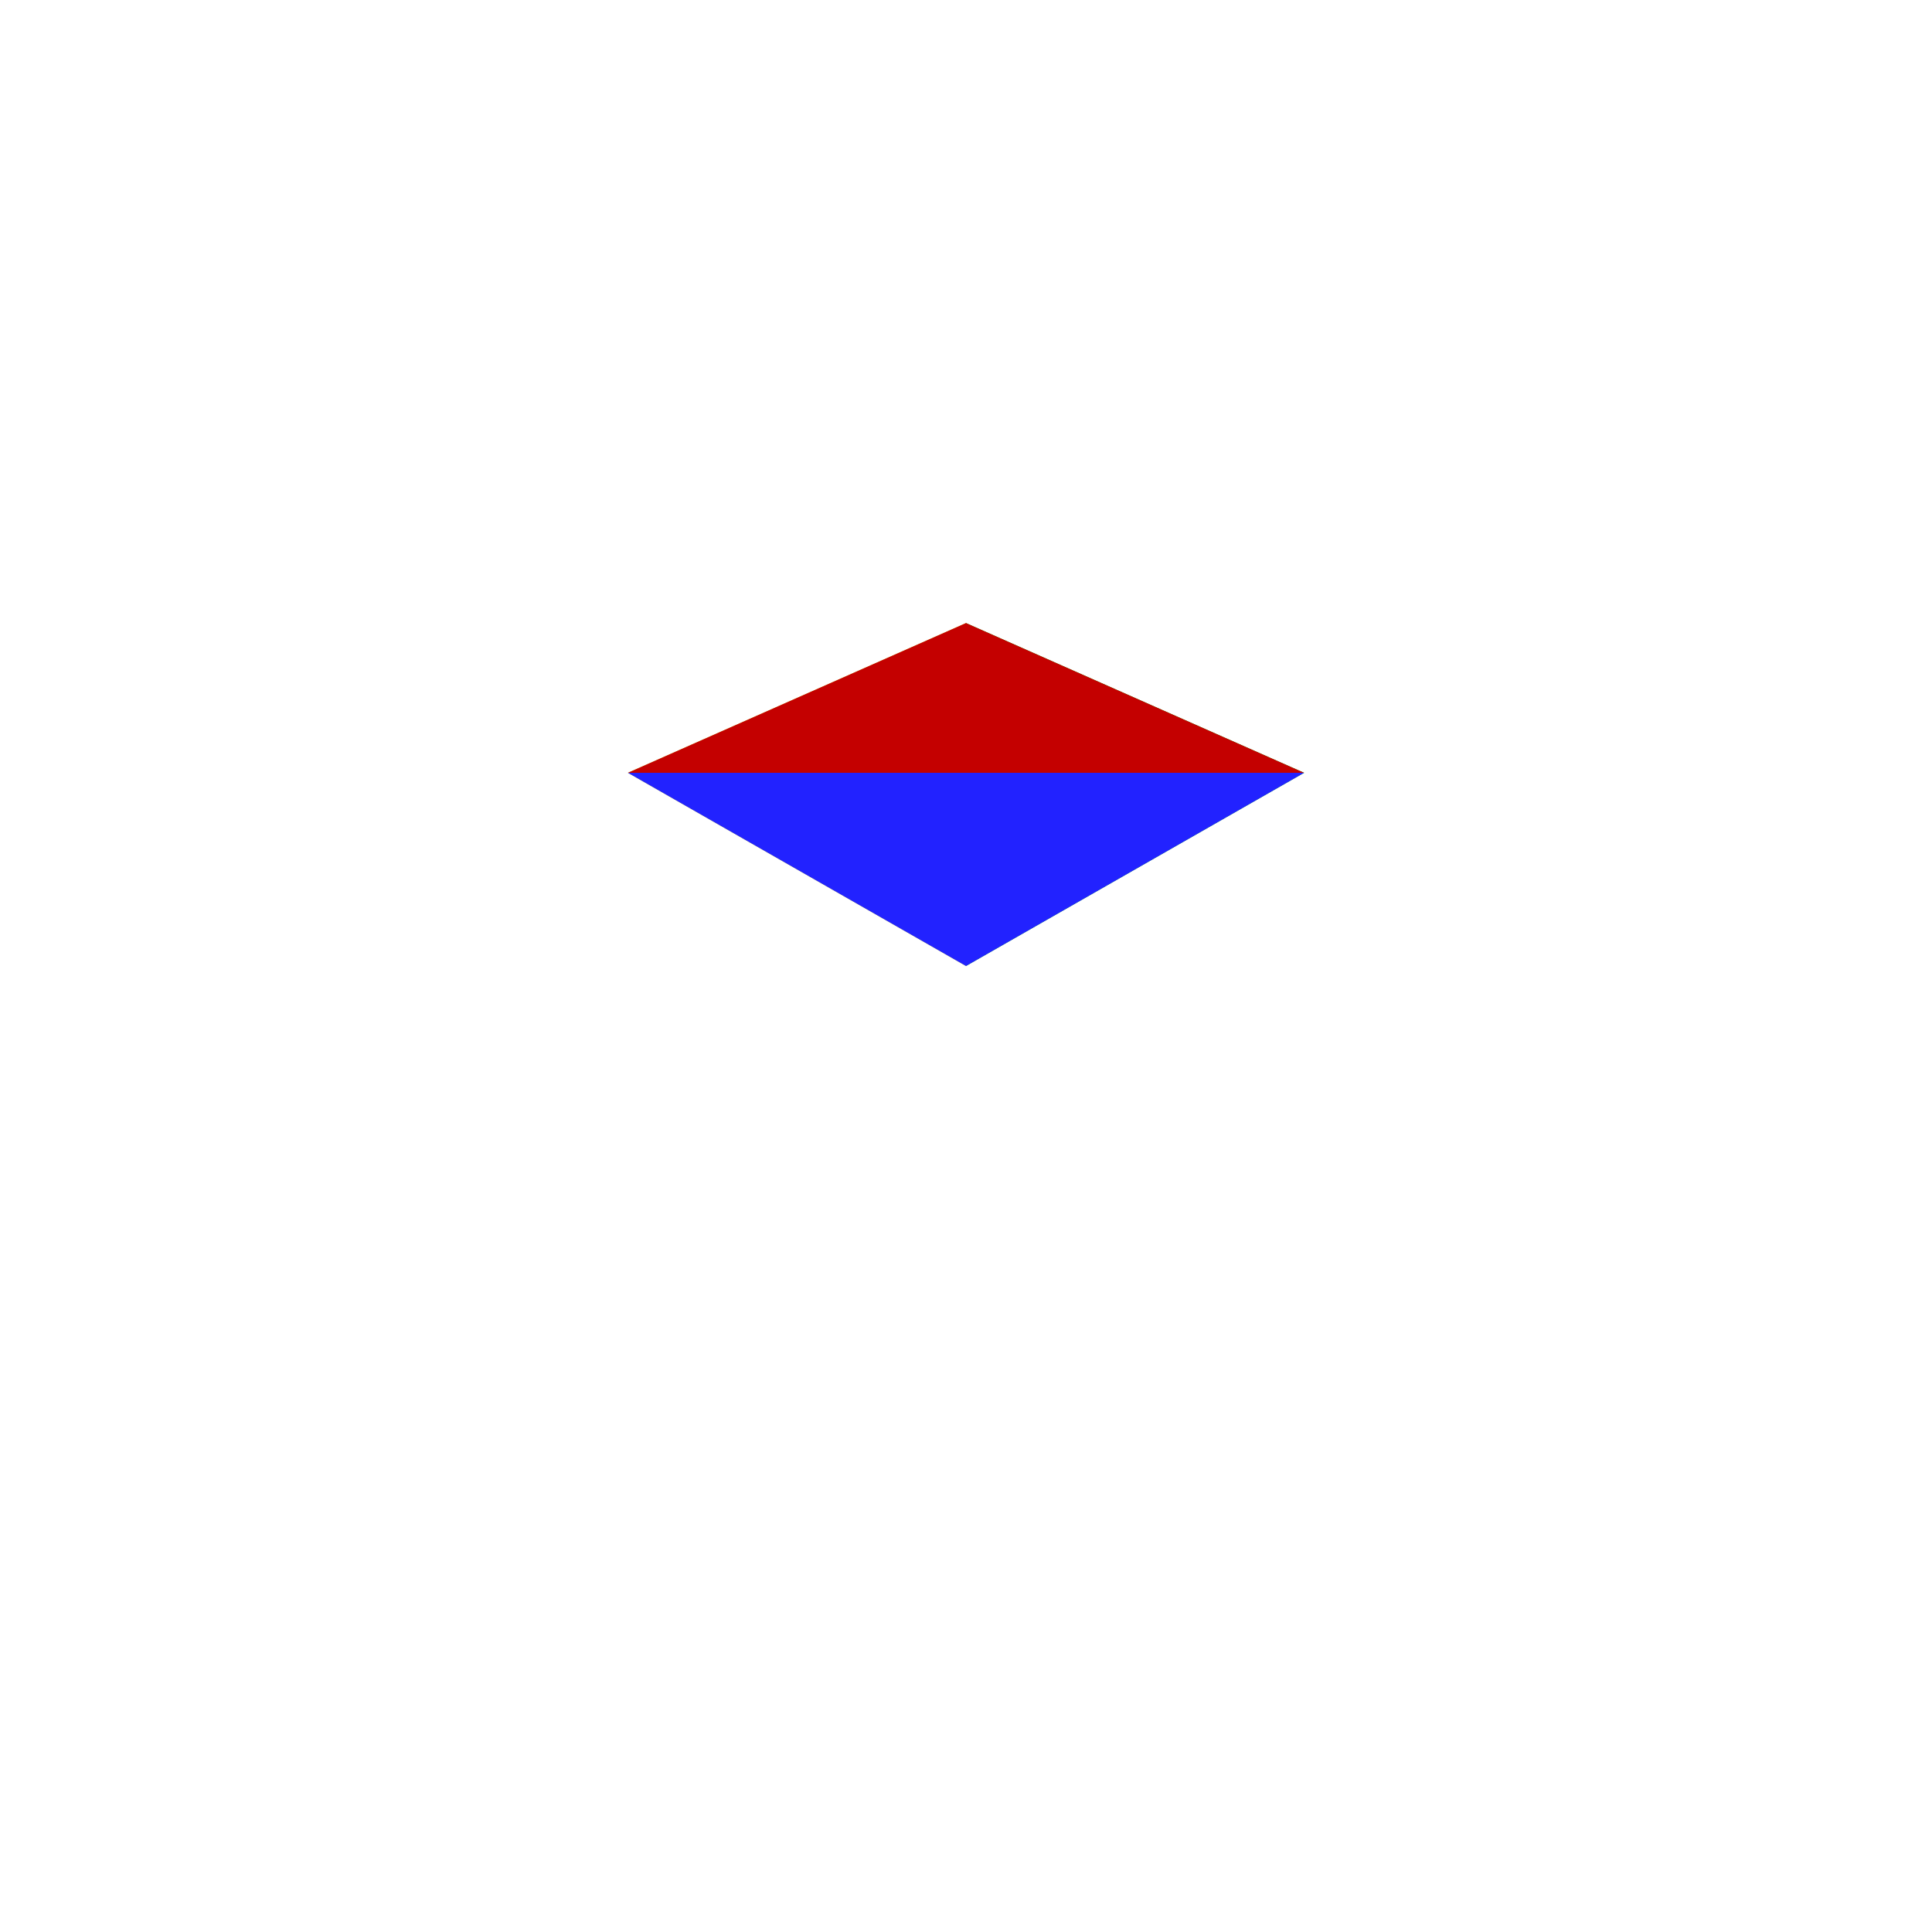
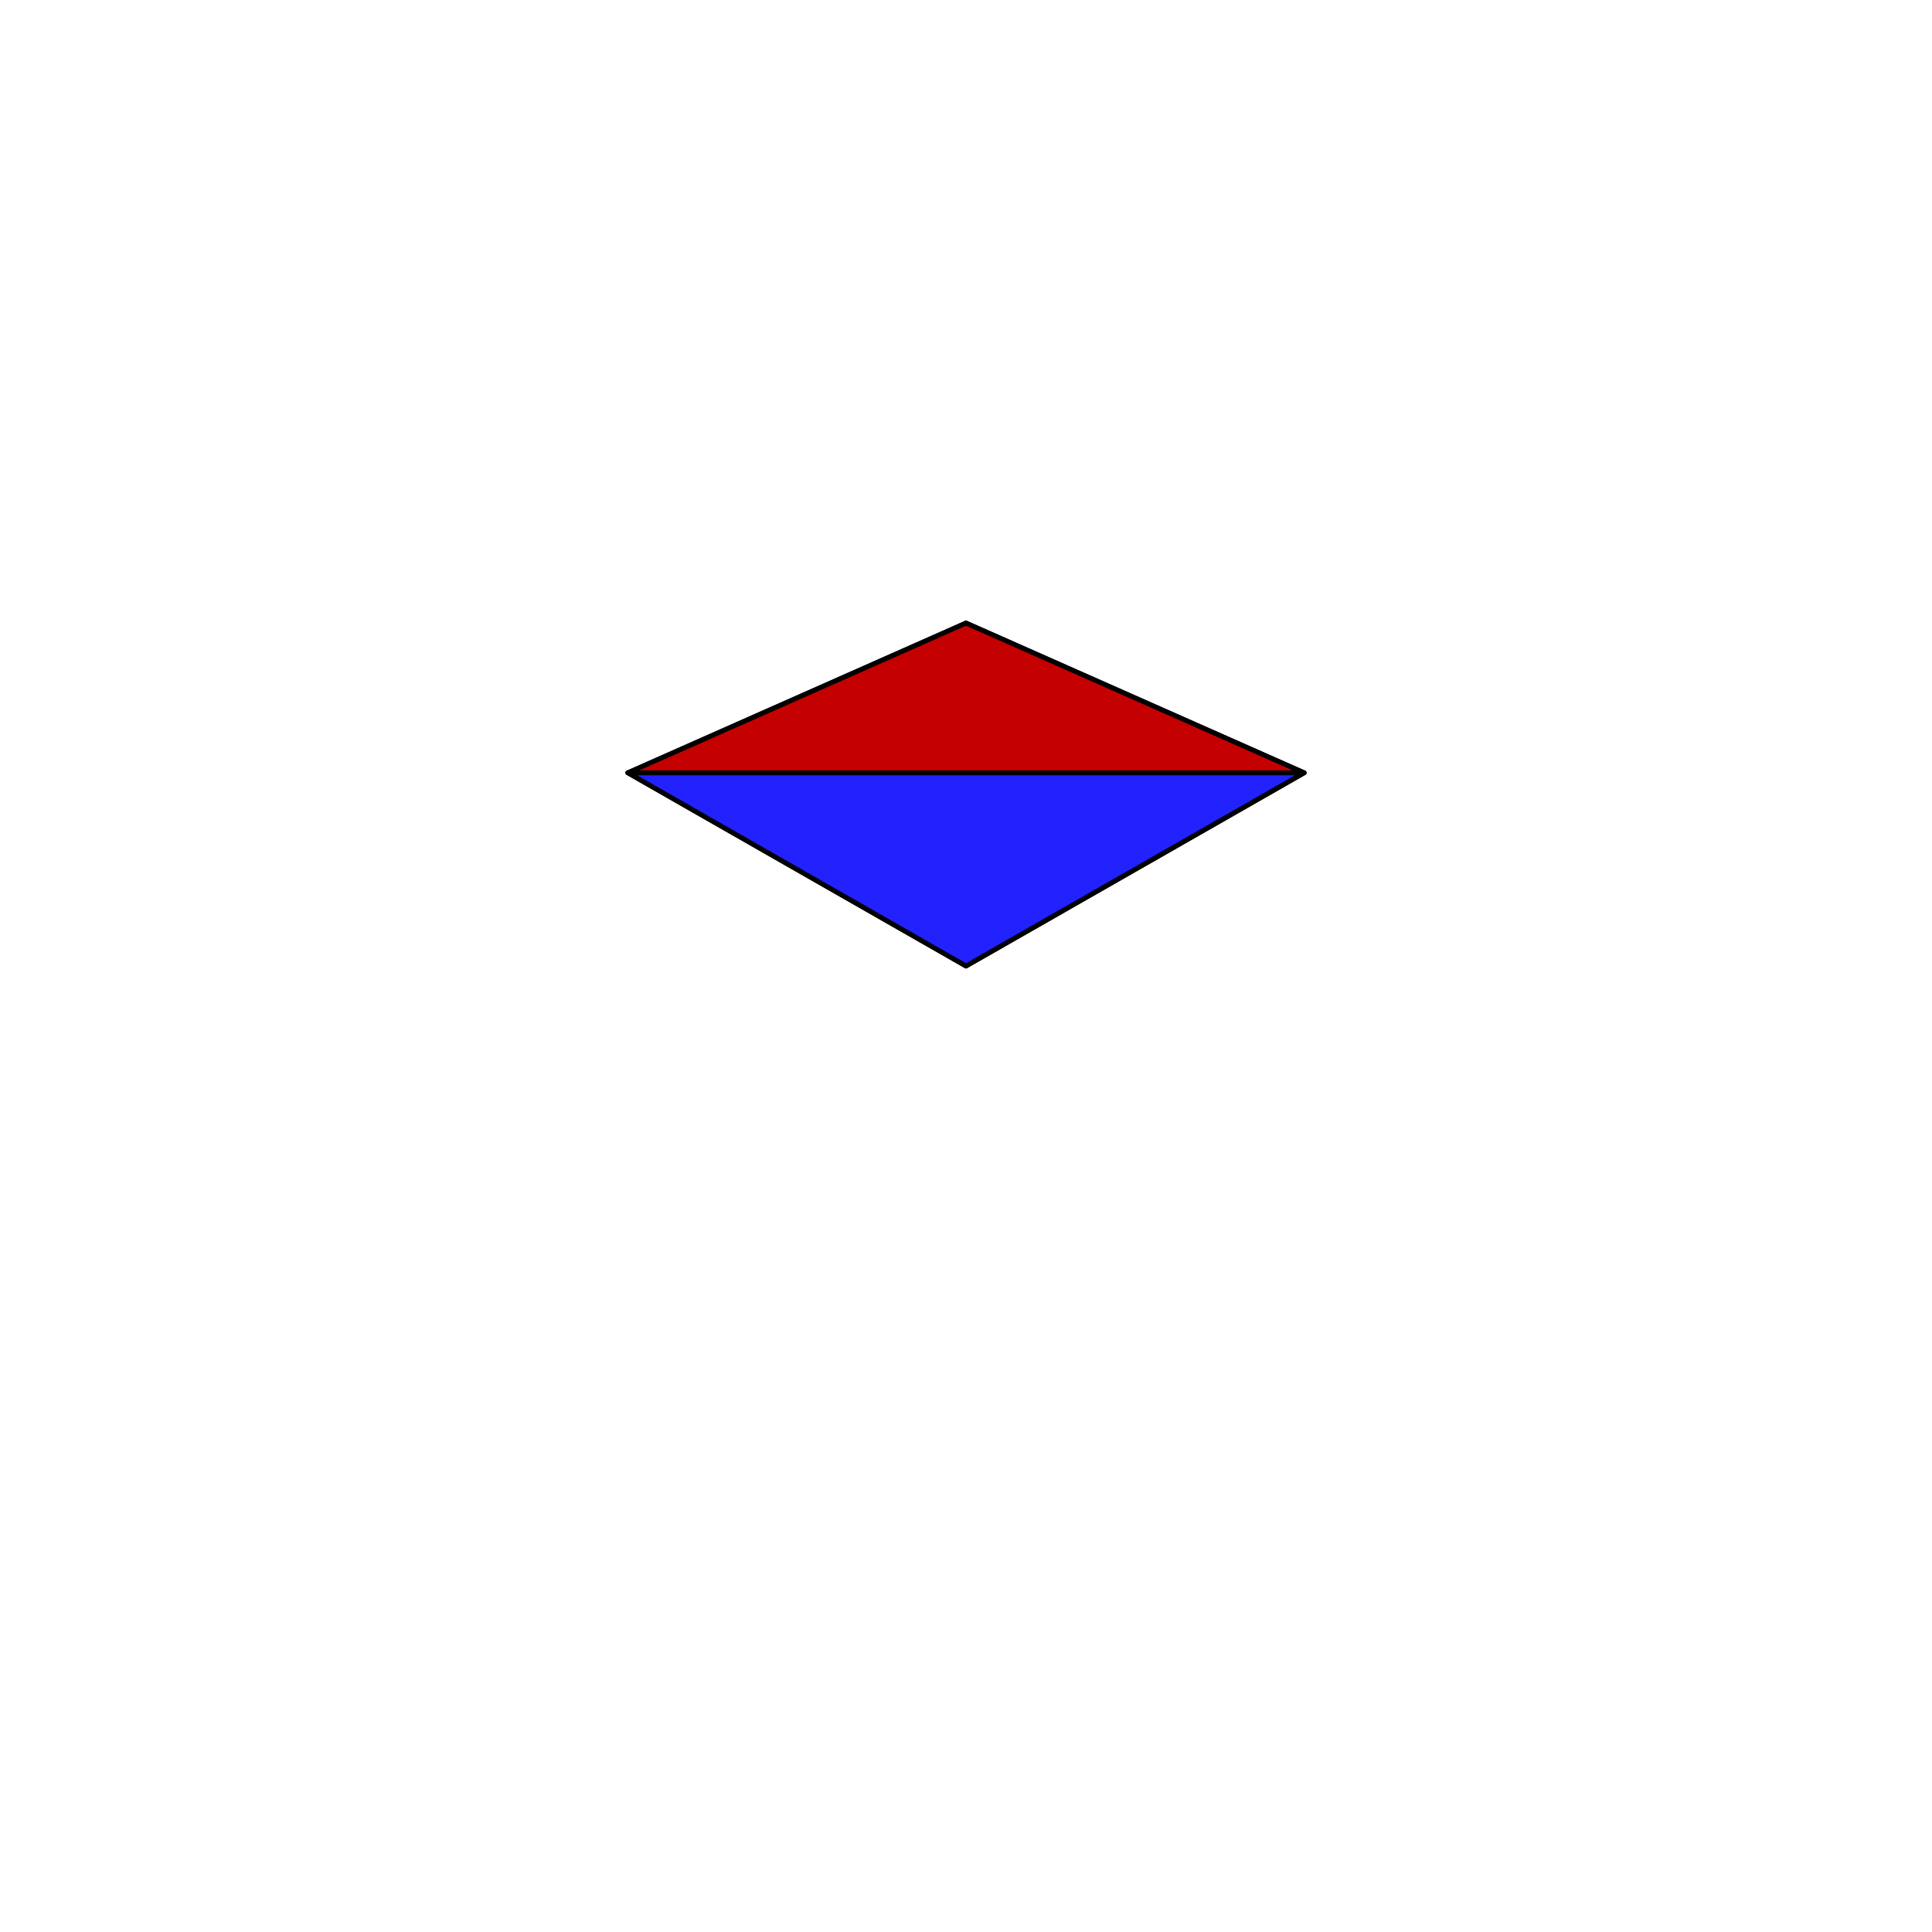
<svg xmlns="http://www.w3.org/2000/svg" width="400" height="400" viewBox="-200 -200 400 400">
  <g stroke="#000" stroke-width="1" stroke-linecap="round" stroke-linejoin="round">
-     <polygon fill="rgba(0,196,0,1)" stroke="none" points="0,-71 70,-40 0,0" />
-     <polygon fill="rgba(196,196,0,1)" stroke="none" points="-70,-40 0,-71 0,0" />
-     <polygon fill="rgba(34,34,255,1)" stroke="none" points="70,-40 -70,-40 0,0" />
-     <polygon fill="rgba(196,0,0,1)" stroke="none" points="0,-71 70,-40 -70,-40" />
+     <polygon fill="rgba(0,196,0,1)" points="0,-71 70,-40 0,0" />
+     <polygon fill="rgba(196,196,0,1)" points="-70,-40 0,-71 0,0" />
+     <polygon fill="rgba(34,34,255,1)" points="70,-40 -70,-40 0,0" />
+     <polygon fill="rgba(196,0,0,1)" points="0,-71 70,-40 -70,-40" />
  </g>
</svg>
